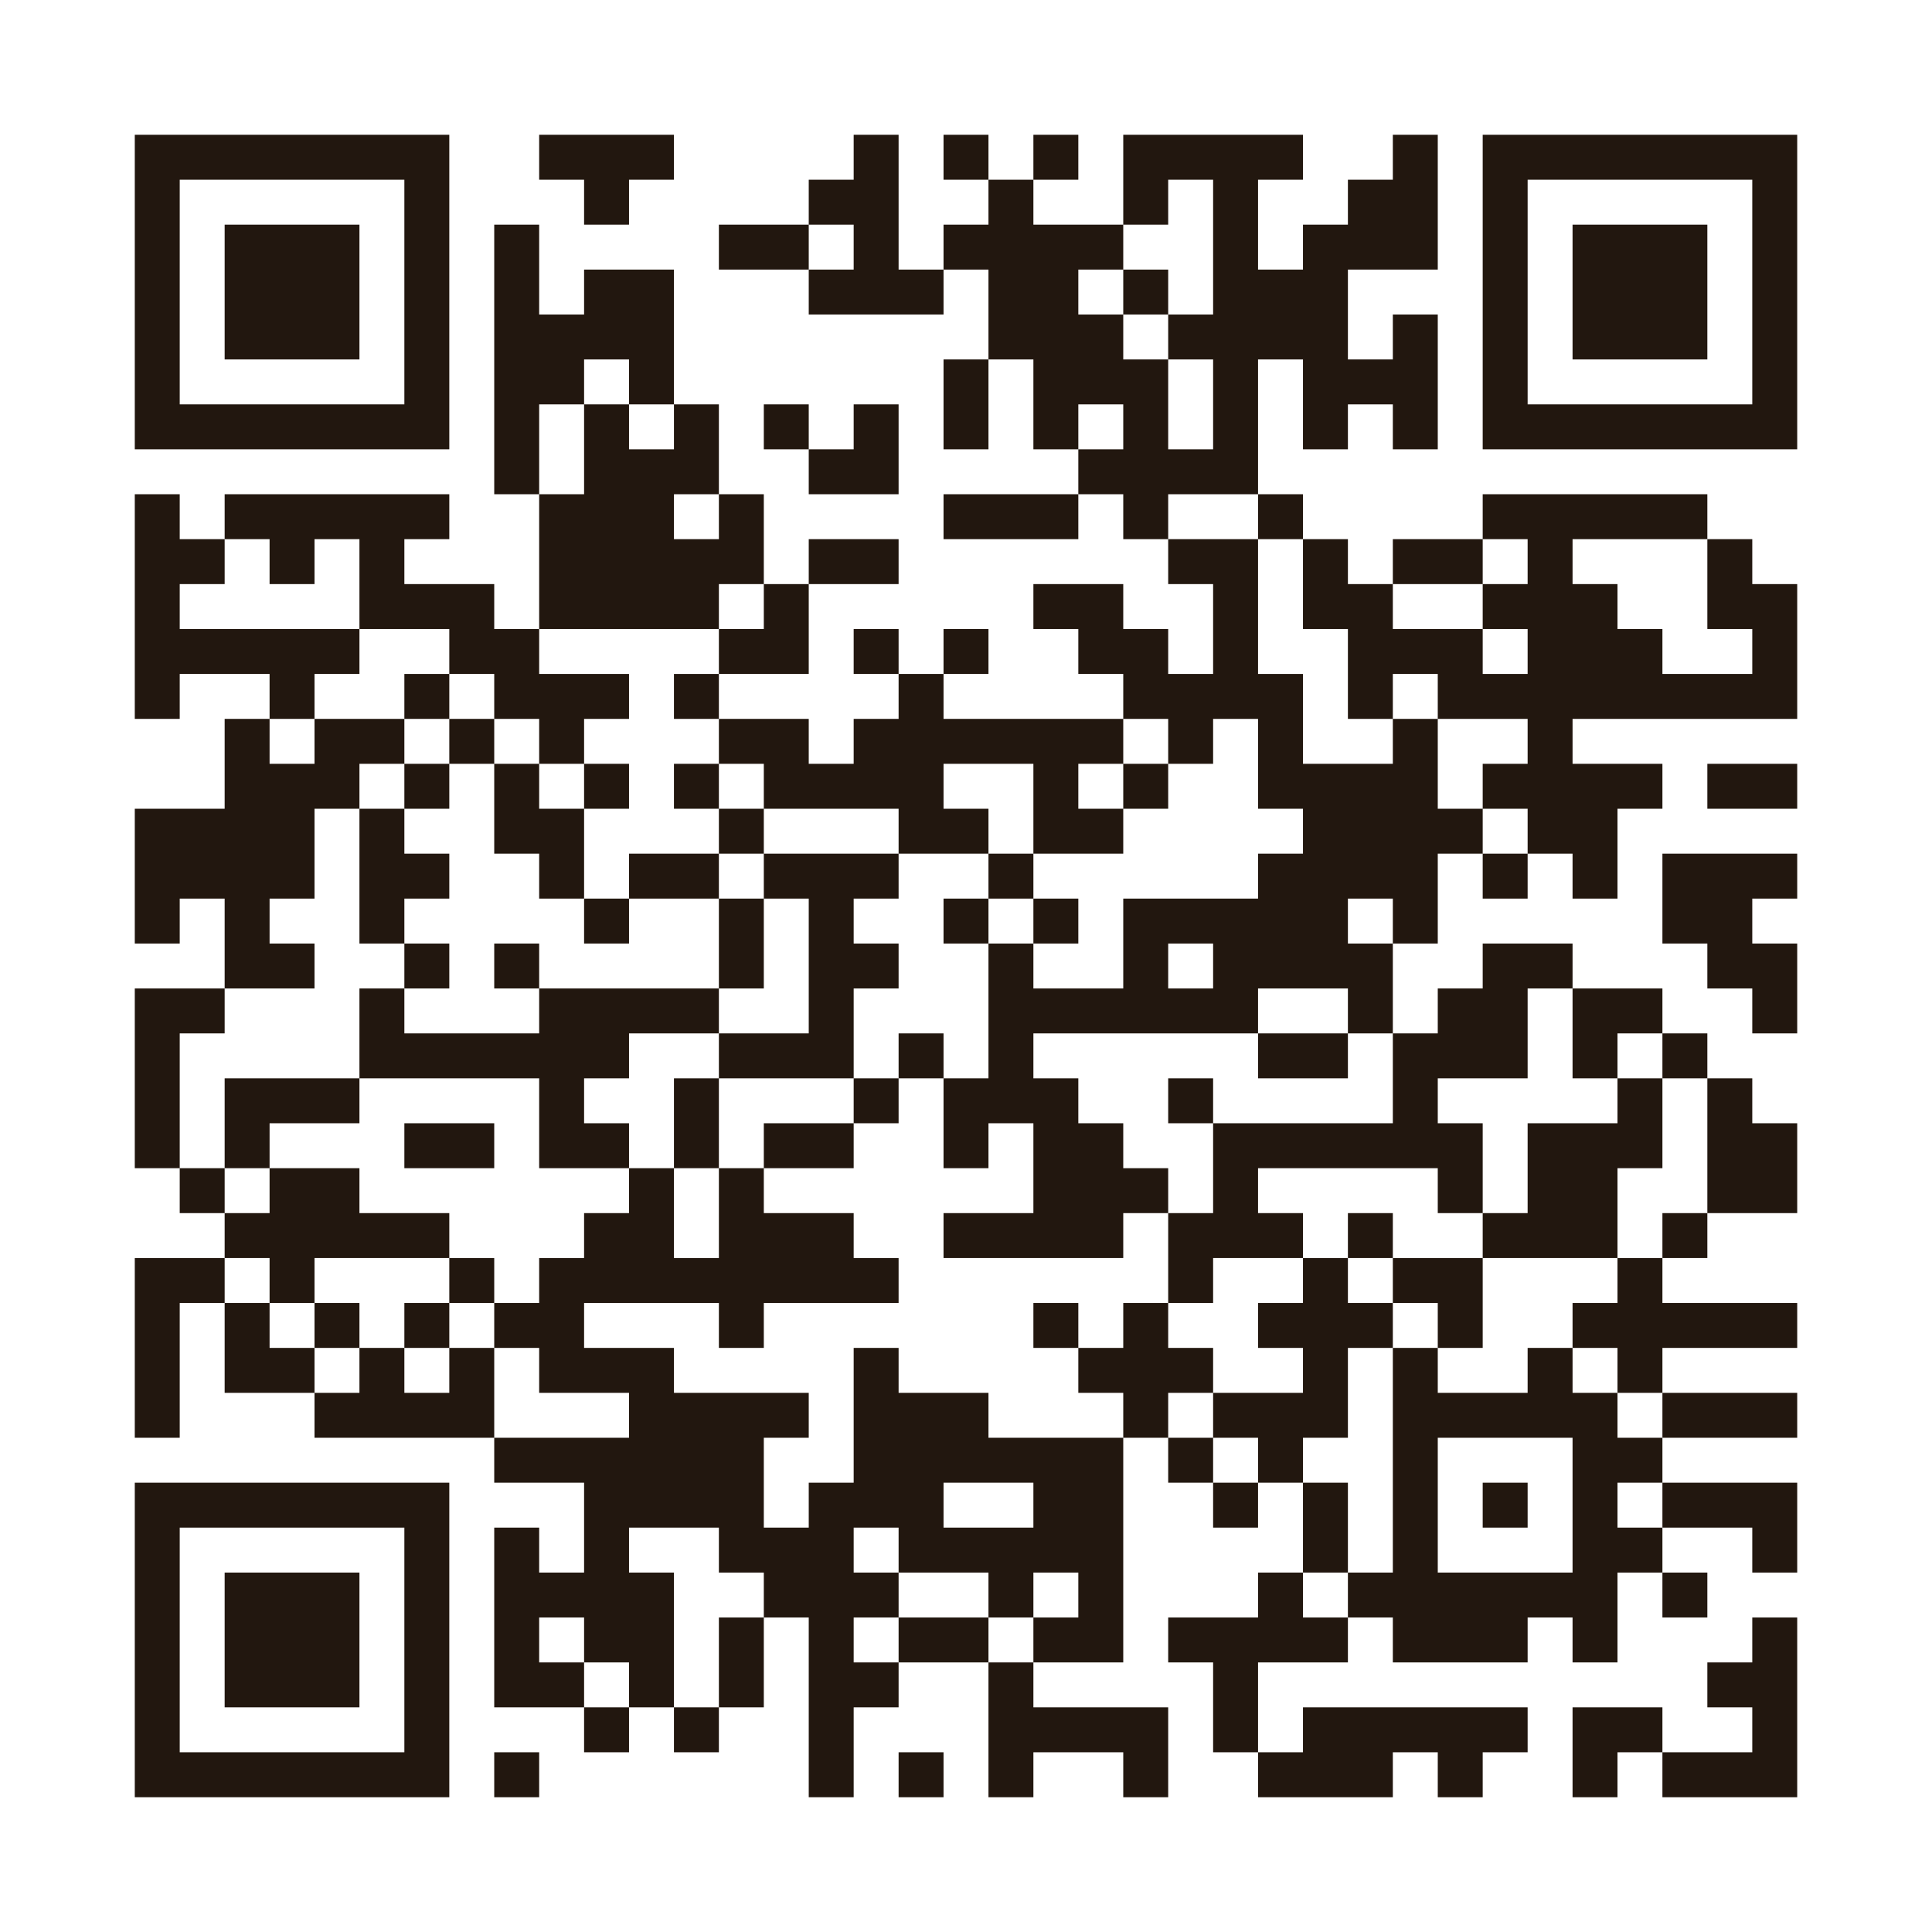
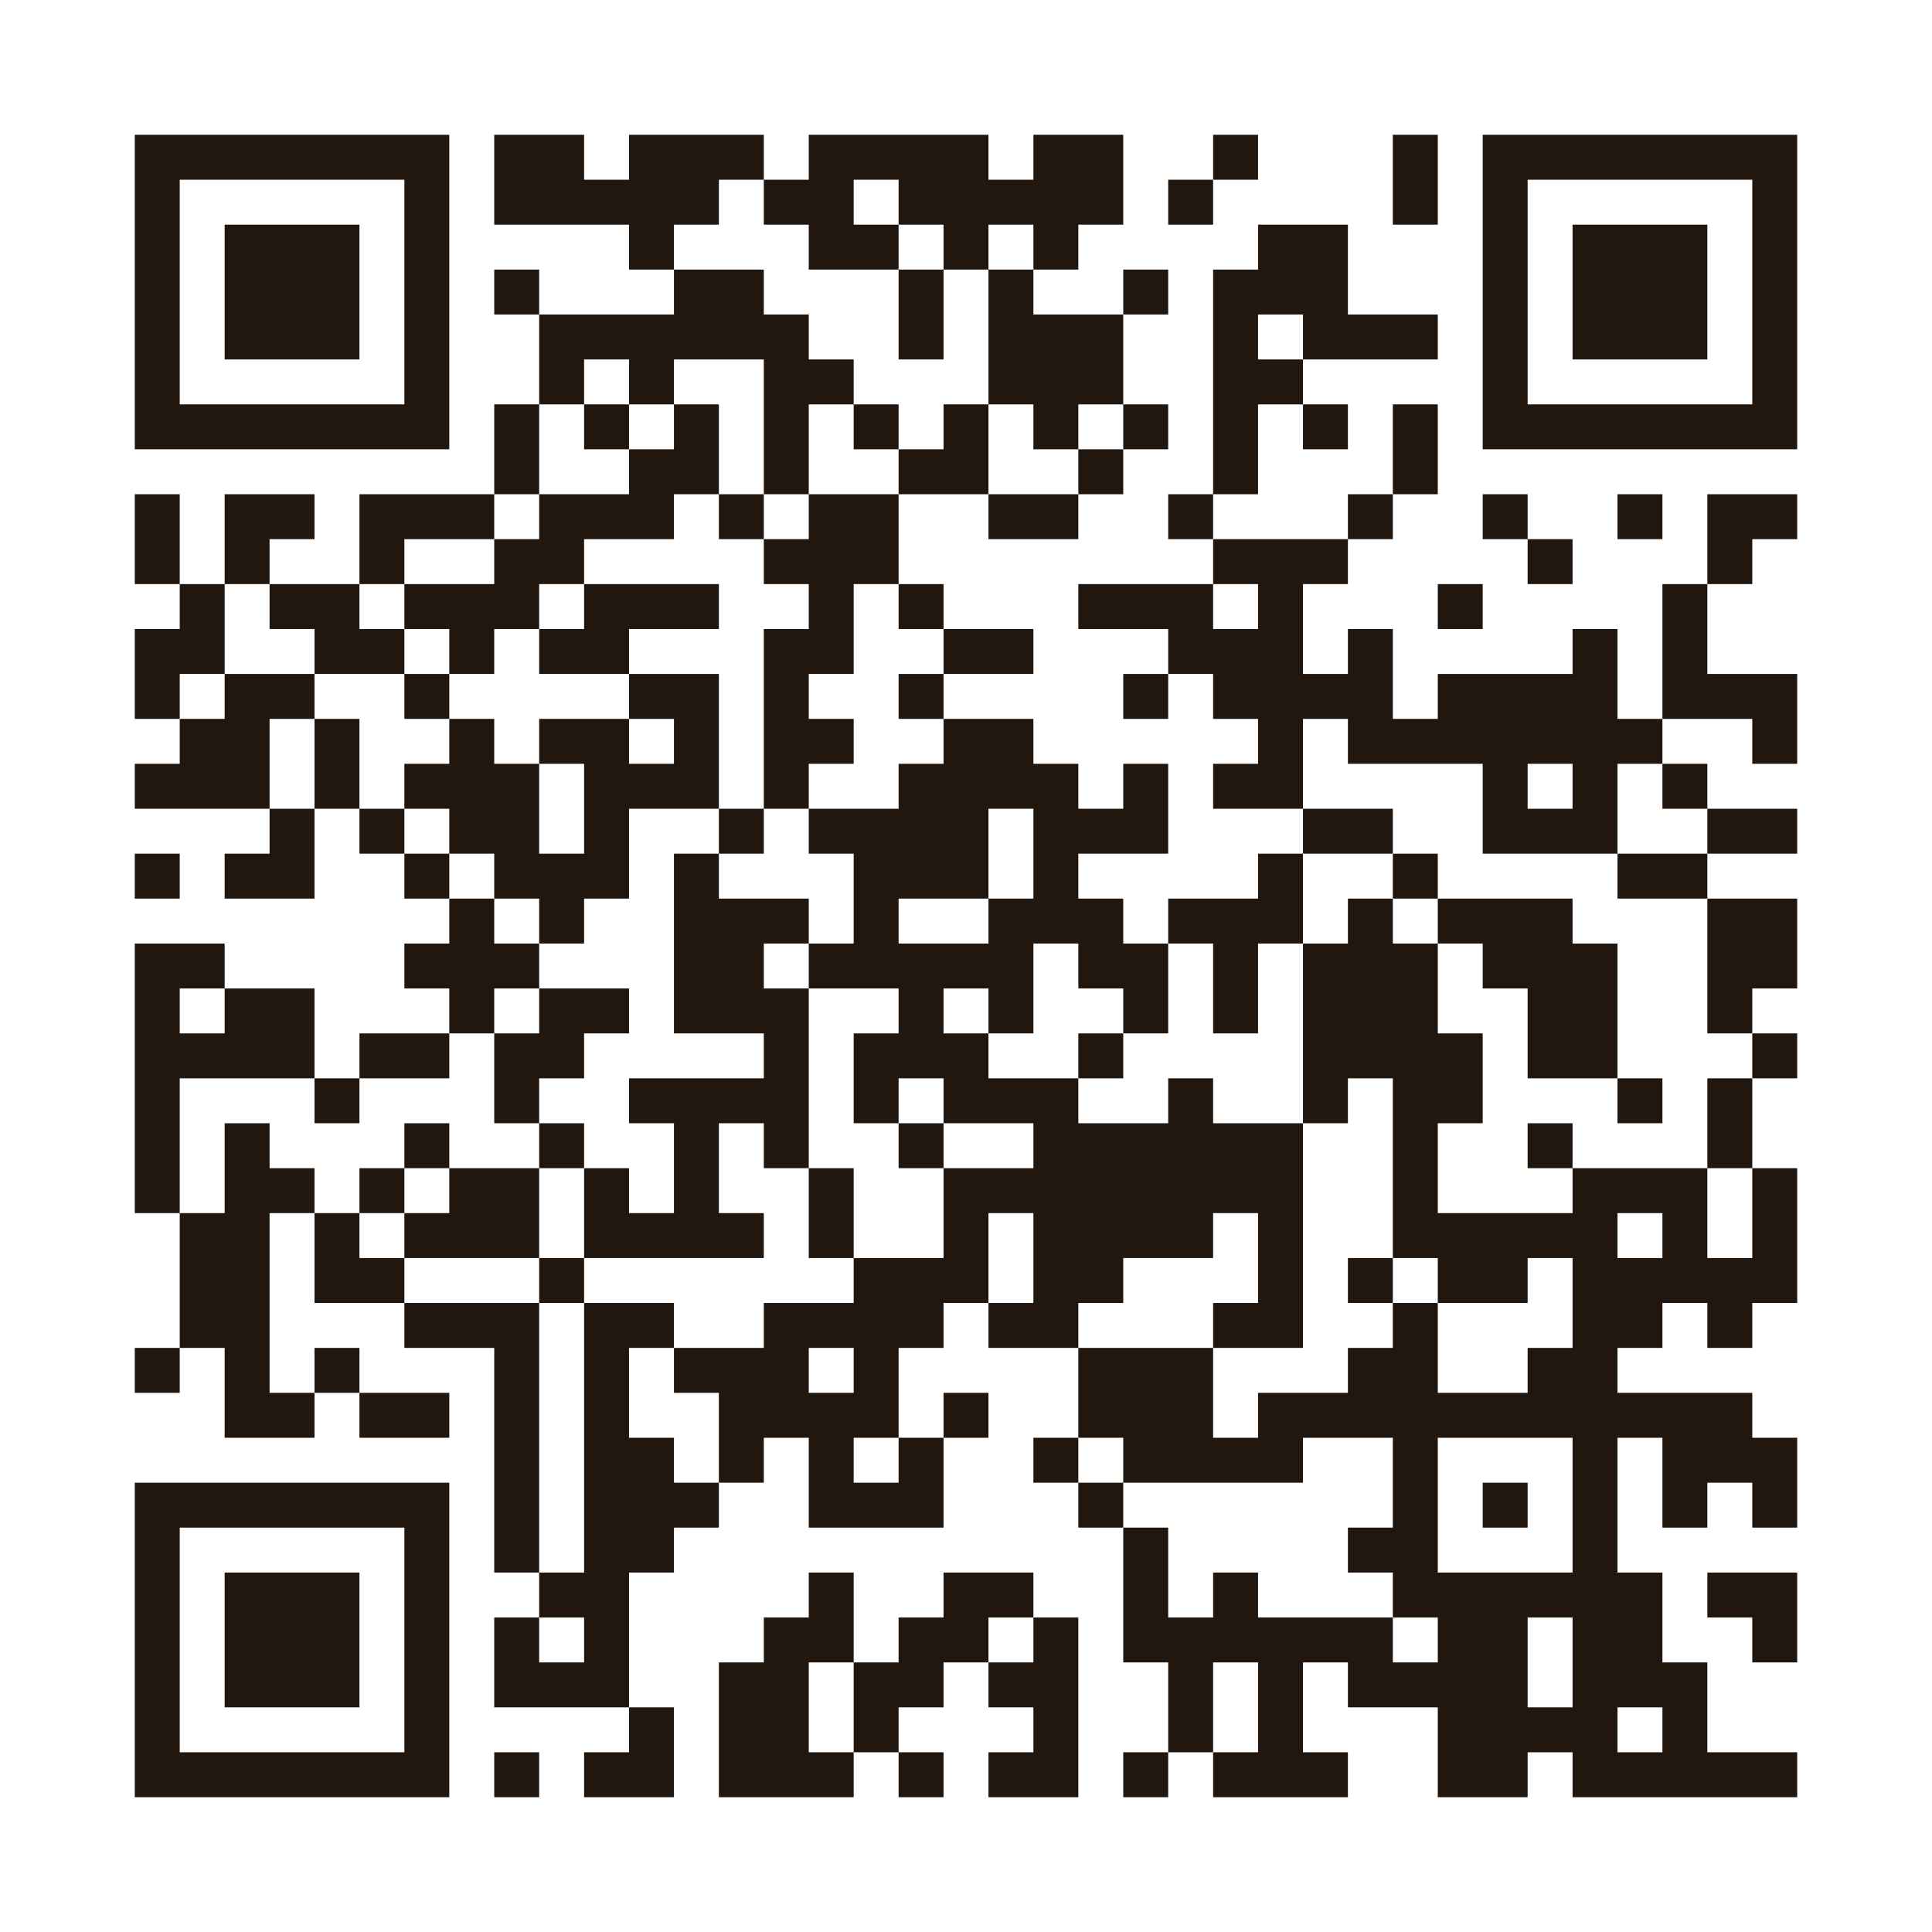
<svg xmlns="http://www.w3.org/2000/svg" width="344" height="344" class="segno">
  <g transform="scale(8)">
    <path fill="#fff" d="M0 0h43v43h-43z" />
-     <path class="qrline" stroke="#22170f" d="M3 3.5h7m2 0h3m4 0h1m1 0h1m1 0h1m1 0h4m2 0h1m1 0h7m-37 1h1m5 0h1m3 0h1m4 0h2m2 0h1m2 0h1m1 0h1m2 0h2m1 0h1m5 0h1m-37 1h1m1 0h3m1 0h1m1 0h1m4 0h2m1 0h1m1 0h4m2 0h1m1 0h3m1 0h1m1 0h3m1 0h1m-37 1h1m1 0h3m1 0h1m1 0h1m1 0h2m3 0h3m1 0h2m1 0h1m1 0h3m3 0h1m1 0h3m1 0h1m-37 1h1m1 0h3m1 0h1m1 0h4m7 0h3m1 0h4m1 0h1m1 0h1m1 0h3m1 0h1m-37 1h1m5 0h1m1 0h2m1 0h1m6 0h1m1 0h3m1 0h1m1 0h3m1 0h1m5 0h1m-37 1h7m1 0h1m1 0h1m1 0h1m1 0h1m1 0h1m1 0h1m1 0h1m1 0h1m1 0h1m1 0h1m1 0h1m1 0h7m-29 1h1m1 0h3m2 0h2m4 0h4m-25 1h1m1 0h5m2 0h3m1 0h1m4 0h3m1 0h1m2 0h1m4 0h5m-35 1h2m1 0h1m1 0h1m3 0h5m1 0h2m6 0h2m1 0h1m1 0h2m1 0h1m3 0h1m-36 1h1m4 0h3m1 0h4m1 0h1m5 0h2m2 0h1m1 0h2m2 0h3m2 0h2m-37 1h5m2 0h2m4 0h2m1 0h1m1 0h1m2 0h2m1 0h1m2 0h3m1 0h3m2 0h1m-37 1h1m2 0h1m2 0h1m1 0h3m1 0h1m4 0h1m4 0h4m1 0h1m1 0h8m-35 1h1m1 0h2m1 0h1m1 0h1m3 0h2m1 0h6m1 0h1m1 0h1m2 0h1m2 0h1m-30 1h3m1 0h1m1 0h1m1 0h1m1 0h1m1 0h4m2 0h1m1 0h1m2 0h4m1 0h4m1 0h2m-37 1h4m1 0h1m2 0h2m3 0h1m3 0h2m1 0h2m4 0h4m1 0h2m-33 1h4m1 0h2m2 0h1m1 0h2m1 0h3m2 0h1m5 0h4m1 0h1m1 0h1m1 0h3m-37 1h1m1 0h1m2 0h1m4 0h1m2 0h1m1 0h1m2 0h1m1 0h1m1 0h5m1 0h1m5 0h2m-34 1h2m2 0h1m1 0h1m4 0h1m1 0h2m2 0h1m2 0h1m1 0h4m2 0h2m3 0h2m-37 1h2m3 0h1m3 0h4m2 0h1m3 0h6m2 0h1m1 0h2m1 0h2m2 0h1m-37 1h1m4 0h6m2 0h3m1 0h1m1 0h1m5 0h2m1 0h3m1 0h1m1 0h1m-35 1h1m1 0h3m4 0h1m2 0h1m3 0h1m1 0h3m2 0h1m4 0h1m4 0h1m1 0h1m-36 1h1m1 0h1m3 0h2m1 0h2m1 0h1m1 0h2m2 0h1m1 0h2m2 0h6m1 0h3m1 0h2m-36 1h1m1 0h2m6 0h1m1 0h1m6 0h3m1 0h1m4 0h1m1 0h2m2 0h2m-35 1h5m3 0h2m1 0h3m2 0h4m1 0h3m1 0h1m2 0h3m1 0h1m-35 1h2m1 0h1m3 0h1m1 0h8m6 0h1m2 0h1m1 0h2m3 0h1m-34 1h1m1 0h1m1 0h1m1 0h1m1 0h2m3 0h1m6 0h1m1 0h1m2 0h3m1 0h1m2 0h5m-37 1h1m1 0h2m1 0h1m1 0h1m1 0h3m4 0h1m4 0h3m2 0h1m1 0h1m2 0h1m1 0h1m-34 1h1m3 0h4m3 0h4m1 0h3m3 0h1m1 0h3m1 0h5m1 0h3m-29 1h6m2 0h6m1 0h1m1 0h1m2 0h1m3 0h2m-34 1h7m3 0h4m1 0h3m2 0h2m2 0h1m1 0h1m1 0h1m1 0h1m1 0h1m1 0h3m-37 1h1m5 0h1m1 0h1m1 0h1m2 0h3m1 0h5m4 0h1m1 0h1m3 0h2m2 0h1m-37 1h1m1 0h3m1 0h1m1 0h4m2 0h3m2 0h1m1 0h1m3 0h1m1 0h6m1 0h1m-35 1h1m1 0h3m1 0h1m1 0h1m1 0h2m1 0h1m1 0h1m1 0h2m1 0h2m1 0h4m1 0h3m1 0h1m3 0h1m-37 1h1m1 0h3m1 0h1m1 0h2m1 0h1m1 0h1m1 0h2m2 0h1m4 0h1m10 0h2m-37 1h1m5 0h1m3 0h1m1 0h1m2 0h1m3 0h4m1 0h1m1 0h5m1 0h2m2 0h1m-37 1h7m1 0h1m6 0h1m1 0h1m1 0h1m2 0h1m2 0h3m1 0h1m2 0h1m1 0h3" />
+     <path class="qrline" stroke="#22170f" d="M3 3.5h7m1 0h2m1 0h3m1 0h4m1 0h2m2 0h1m3 0h1m1 0h7m-37 1h1m5 0h1m1 0h5m1 0h2m1 0h5m1 0h1m4 0h1m1 0h1m5 0h1m-37 1h1m1 0h3m1 0h1m4 0h1m3 0h2m1 0h1m1 0h1m4 0h2m3 0h1m1 0h3m1 0h1m-37 1h1m1 0h3m1 0h1m1 0h1m3 0h2m3 0h1m1 0h1m2 0h1m1 0h3m3 0h1m1 0h3m1 0h1m-37 1h1m1 0h3m1 0h1m2 0h6m2 0h1m1 0h3m2 0h1m1 0h3m1 0h1m1 0h3m1 0h1m-37 1h1m5 0h1m2 0h1m1 0h1m2 0h2m3 0h3m2 0h2m4 0h1m5 0h1m-37 1h7m1 0h1m1 0h1m1 0h1m1 0h1m1 0h1m1 0h1m1 0h1m1 0h1m1 0h1m1 0h1m1 0h1m1 0h7m-29 1h1m2 0h2m1 0h1m2 0h2m2 0h1m2 0h1m3 0h1m-29 1h1m1 0h2m1 0h3m1 0h3m1 0h1m1 0h2m2 0h2m2 0h1m3 0h1m2 0h1m2 0h1m1 0h2m-37 1h1m1 0h1m2 0h1m2 0h2m4 0h3m7 0h3m4 0h1m3 0h1m-35 1h1m1 0h2m1 0h3m1 0h3m2 0h1m1 0h1m3 0h3m1 0h1m3 0h1m4 0h1m-35 1h2m2 0h2m1 0h1m1 0h2m3 0h2m2 0h2m3 0h3m1 0h1m4 0h1m1 0h1m-35 1h1m1 0h2m2 0h1m4 0h2m1 0h1m2 0h1m4 0h1m1 0h4m1 0h4m1 0h3m-36 1h2m1 0h1m2 0h1m1 0h2m1 0h1m1 0h2m2 0h2m5 0h1m1 0h7m2 0h1m-37 1h3m1 0h1m1 0h3m1 0h3m1 0h1m2 0h4m1 0h1m1 0h2m4 0h1m1 0h1m1 0h1m-32 1h1m1 0h1m1 0h2m1 0h1m2 0h1m1 0h4m1 0h3m3 0h2m2 0h3m2 0h2m-37 1h1m1 0h2m2 0h1m1 0h3m1 0h1m3 0h3m1 0h1m4 0h1m2 0h1m4 0h2m-28 1h1m1 0h1m2 0h3m1 0h1m2 0h3m1 0h3m1 0h1m1 0h3m3 0h2m-37 1h2m4 0h3m3 0h2m1 0h5m1 0h2m1 0h1m1 0h3m1 0h3m2 0h2m-37 1h1m1 0h2m3 0h1m1 0h2m1 0h3m2 0h1m1 0h1m2 0h1m1 0h1m1 0h3m2 0h2m2 0h1m-36 1h4m1 0h2m1 0h2m4 0h1m1 0h3m2 0h1m4 0h4m1 0h2m3 0h1m-37 1h1m3 0h1m3 0h1m2 0h4m1 0h1m1 0h3m2 0h1m2 0h1m1 0h2m3 0h1m1 0h1m-36 1h1m1 0h1m3 0h1m2 0h1m2 0h1m1 0h1m2 0h1m2 0h6m2 0h1m2 0h1m3 0h1m-36 1h1m1 0h2m1 0h1m1 0h2m1 0h1m1 0h1m2 0h1m2 0h8m2 0h1m3 0h3m1 0h1m-36 1h2m1 0h1m1 0h3m1 0h4m1 0h1m2 0h1m1 0h4m1 0h1m2 0h5m1 0h1m1 0h1m-36 1h2m1 0h2m3 0h1m6 0h3m1 0h2m3 0h1m1 0h1m1 0h2m1 0h5m-36 1h2m3 0h3m1 0h2m2 0h4m1 0h2m3 0h2m2 0h1m3 0h2m1 0h1m-36 1h1m1 0h1m1 0h1m3 0h1m1 0h1m1 0h3m1 0h1m4 0h3m3 0h2m2 0h2m-31 1h2m1 0h2m1 0h1m1 0h1m2 0h4m1 0h1m2 0h3m1 0h11m-28 1h1m1 0h2m1 0h1m1 0h1m1 0h1m2 0h1m1 0h4m2 0h1m3 0h1m1 0h3m-37 1h7m1 0h1m1 0h3m2 0h3m3 0h1m6 0h1m1 0h1m1 0h1m1 0h1m1 0h1m-37 1h1m5 0h1m1 0h1m1 0h2m10 0h1m4 0h2m3 0h1m-33 1h1m1 0h3m1 0h1m2 0h2m4 0h1m2 0h2m2 0h1m1 0h1m3 0h6m1 0h2m-37 1h1m1 0h3m1 0h1m1 0h1m1 0h1m3 0h2m1 0h2m1 0h1m1 0h6m1 0h2m1 0h2m2 0h1m-37 1h1m1 0h3m1 0h1m1 0h3m2 0h2m1 0h2m1 0h2m2 0h1m1 0h1m1 0h4m1 0h3m-35 1h1m5 0h1m4 0h1m1 0h2m1 0h1m3 0h1m2 0h1m1 0h1m3 0h4m1 0h1m-35 1h7m1 0h1m1 0h2m1 0h3m1 0h1m1 0h2m1 0h1m1 0h3m2 0h2m1 0h5" />
  </g>
</svg>
